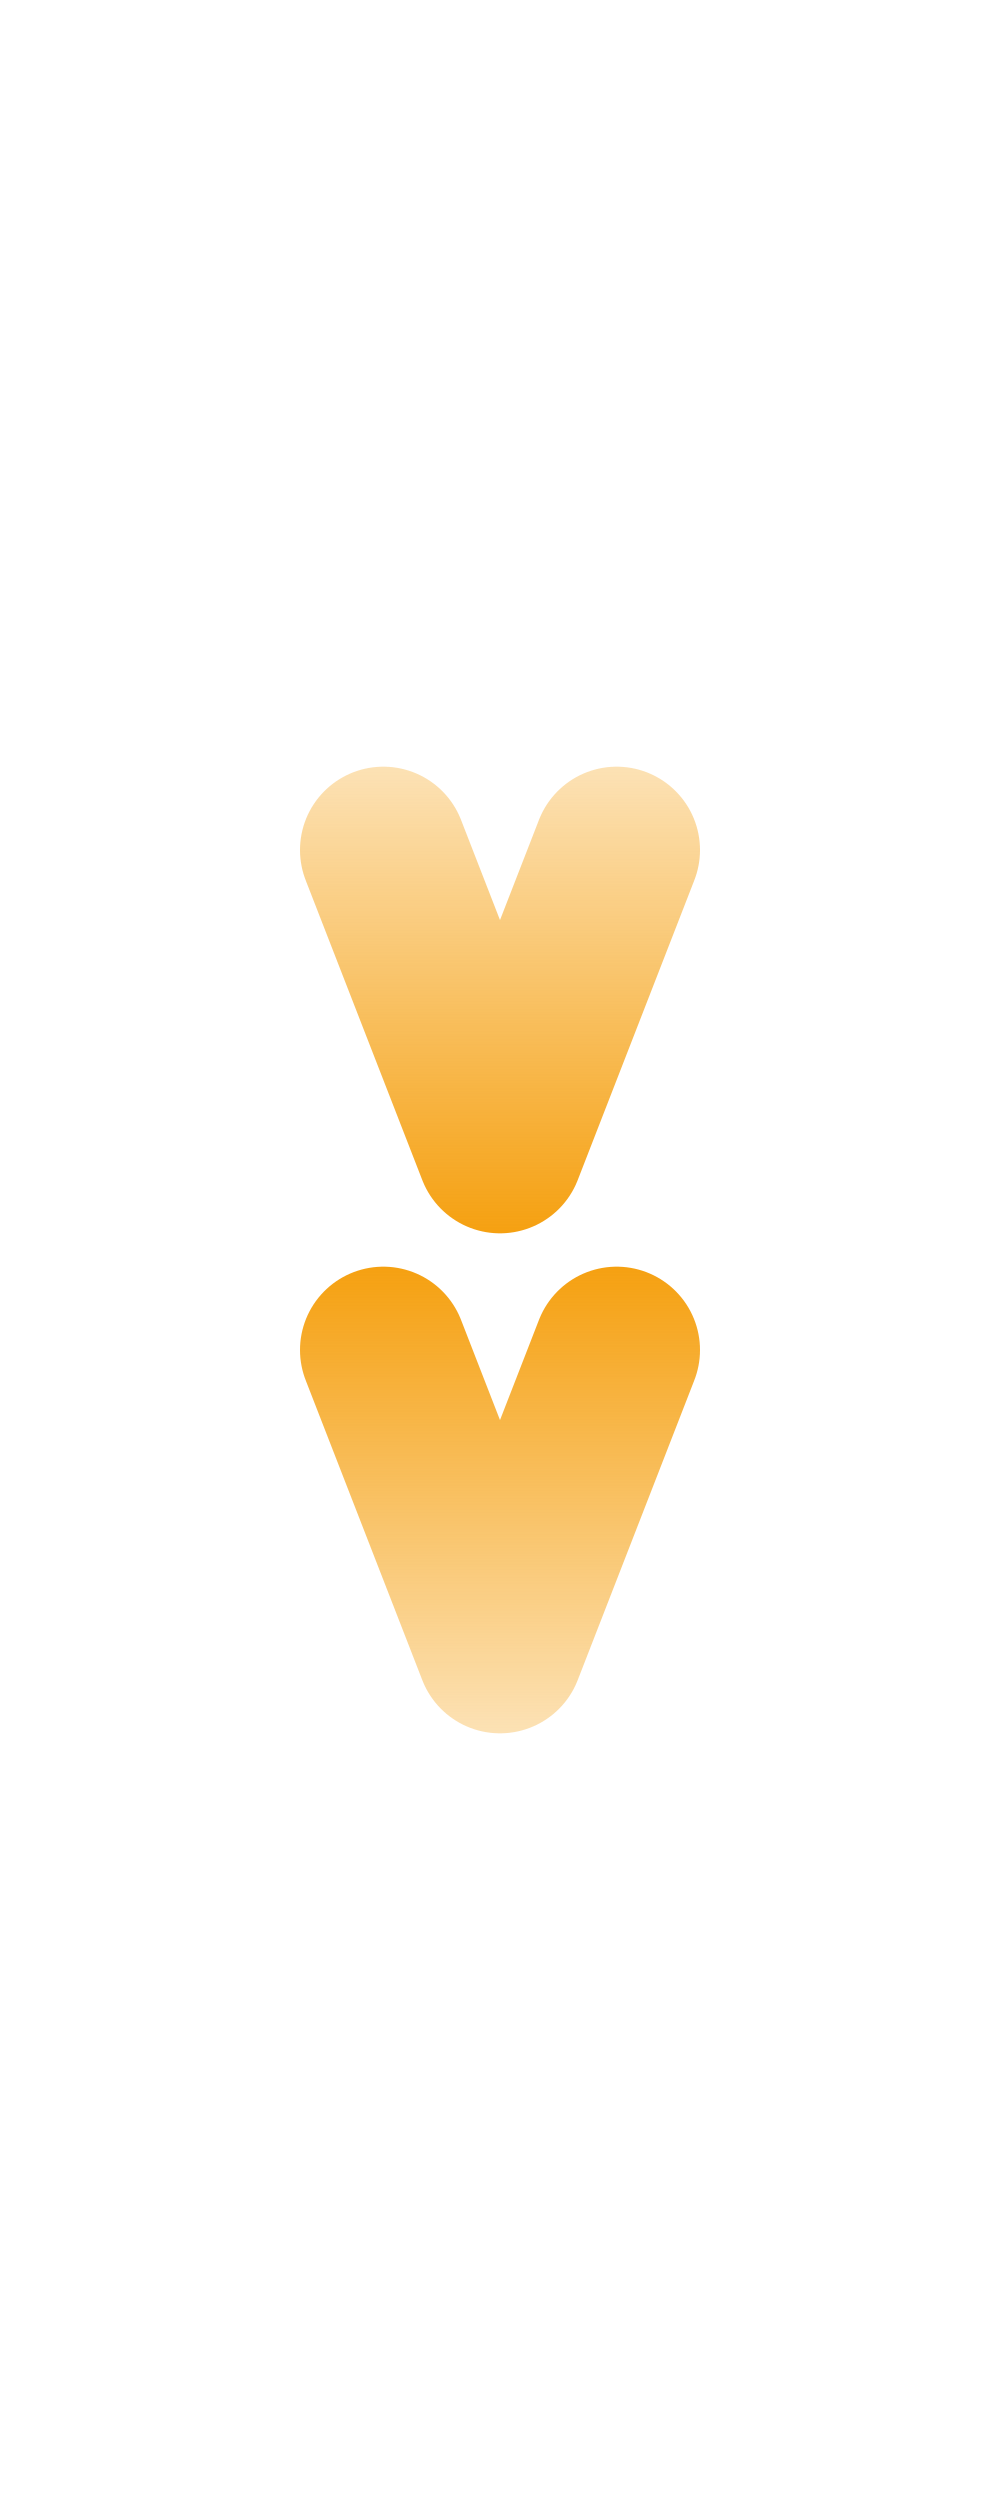
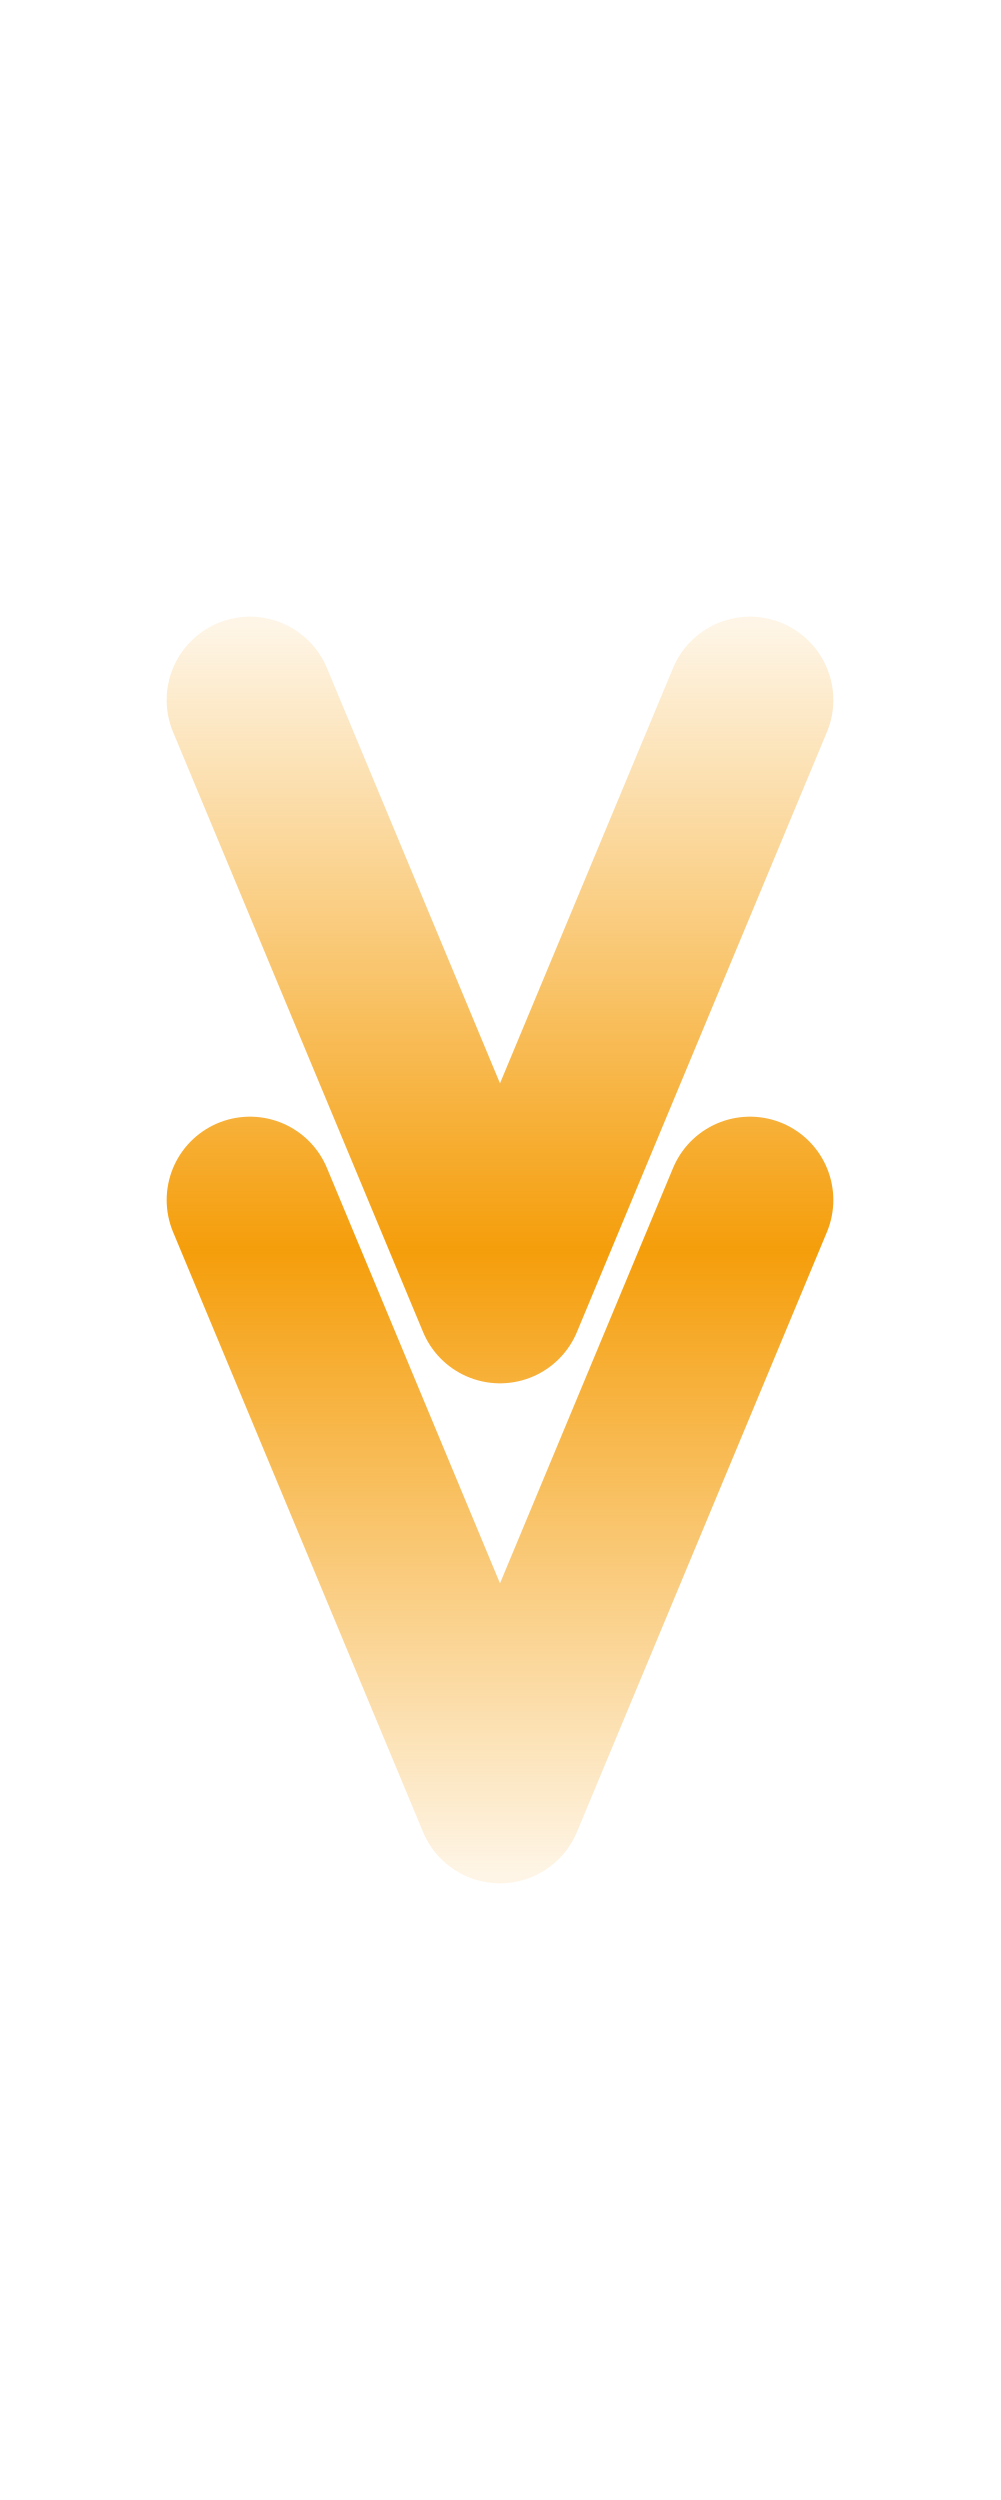
<svg xmlns="http://www.w3.org/2000/svg" width="60" height="150" viewBox="0 0 60 150">
  <defs>
    <clipPath id="arrowClip">
-       <rect x="0" y="30" width="60" height="90" />
+       <rect x="0" y="0" width="60" height="150" />
    </clipPath>
    <linearGradient id="spotlightGradient" x1="0" y1="0" x2="0" y2="150" gradientUnits="userSpaceOnUse">
      <animateTransform attributeName="gradientTransform" type="translate" from="0 -150" to="0 75.0" dur="7.50s" repeatCount="indefinite" />
      <stop offset="0%" stop-color="#f59e0b" stop-opacity="0.1" />
      <stop offset="25.0%" stop-color="#f59e0b" stop-opacity="0.1" />
      <stop offset="50%" stop-color="#f59e0b" stop-opacity="1" />
      <stop offset="75.0%" stop-color="#f59e0b" stop-opacity="0.1" />
      <stop offset="100%" stop-color="#f59e0b" stop-opacity="0.1" />
    </linearGradient>
  </defs>
  <style>
            .arrow {
              stroke: url(#spotlightGradient);
              stroke-width: 10;
              stroke-linecap: round;
              stroke-linejoin: round;
              fill: none;
            }
            
            
        @keyframes spotlight {
          0% {
            transform: translateY(-150px);
          }
          100% {
            transform: translateY(150px);
          }
        }
        
          </style>
  <g clip-path="url(#arrowClip)">
    <g class="arrow">
-       <polyline points="23,51 30,69 37,51" />
+       <polyline points="15,42 30,78 45,42" />
    </g>
    <g class="arrow">
-       <polyline points="23,81 30,99 37,81" />
+       <polyline points="15,72 30,108 45,72" />
    </g>
  </g>
</svg>
